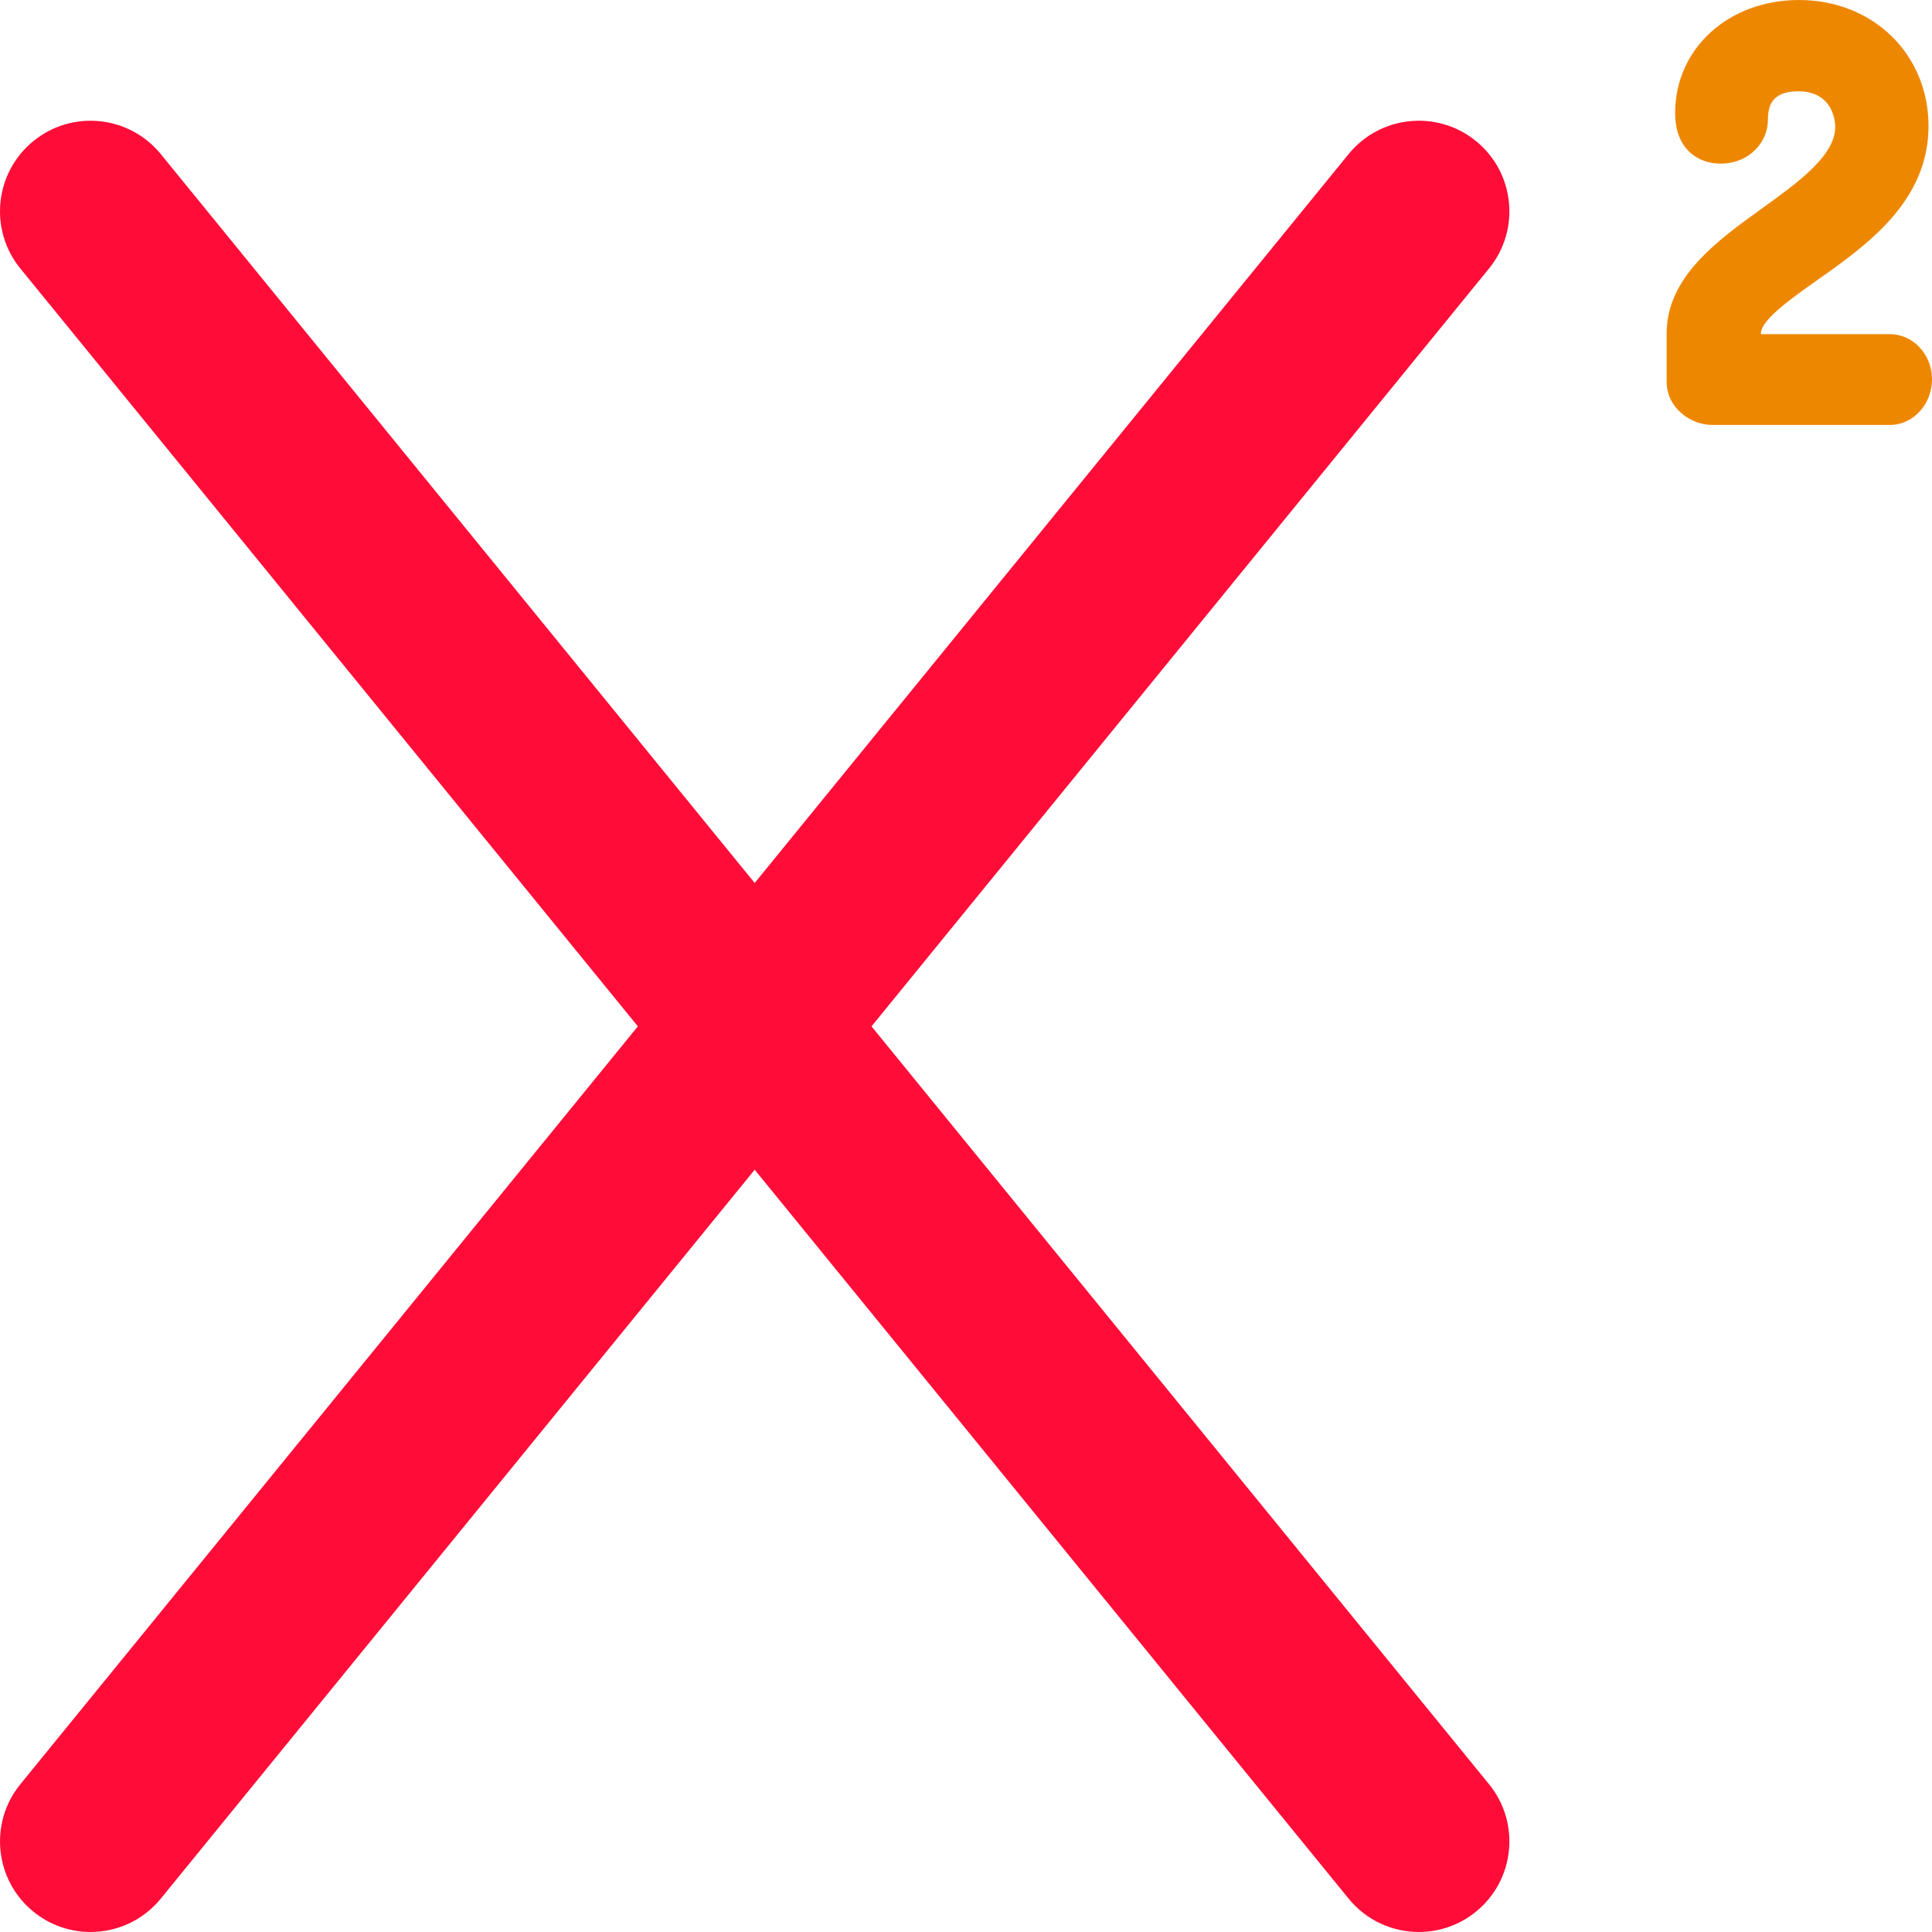
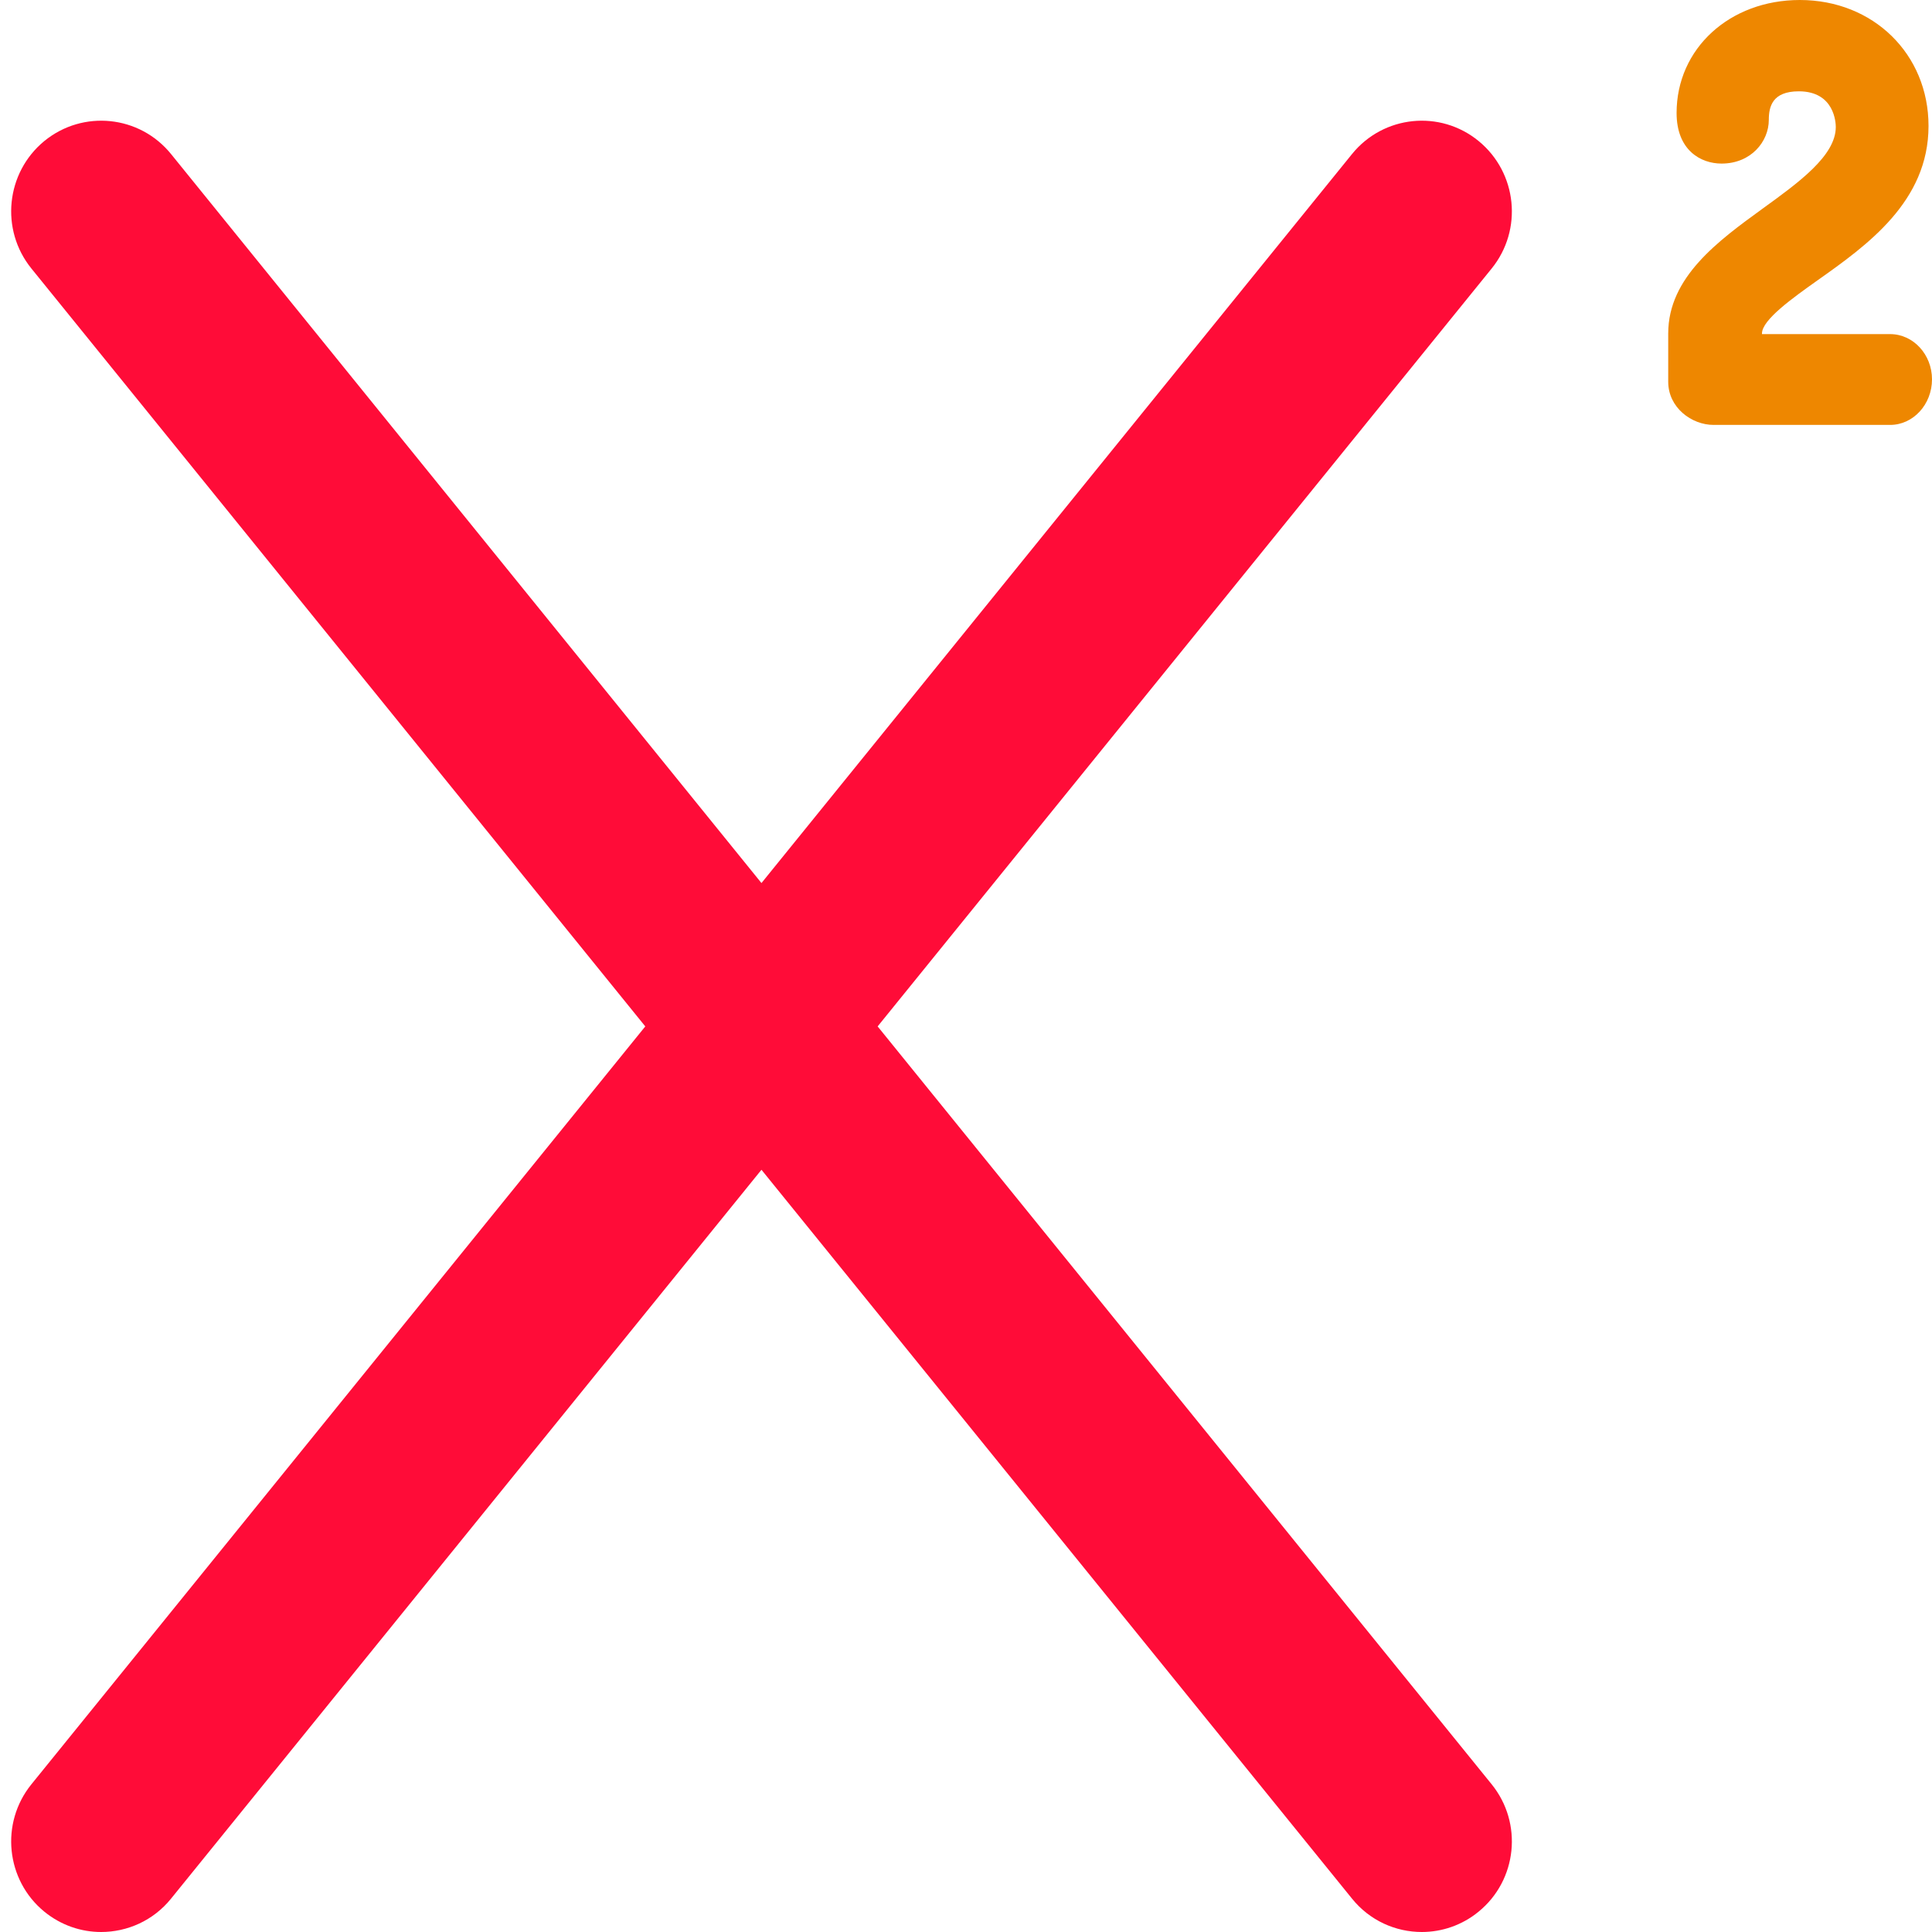
- <svg xmlns="http://www.w3.org/2000/svg" version="1.1" id="Layer_1" x="0px" y="0px" viewBox="0 0 512.002 512.002" style="enable-background:new 0 0 512.002 512.002;" xml:space="preserve">
-   <path style="fill:#EE8700;" d="M500.834,88.554H466.67V88.36c0-3.594,8.235-9.406,14.854-14.077  c13.166-9.291,29.552-20.853,29.552-40.906c0-19.027-14.746-33.374-34.301-33.374c-18.723,0-32.843,12.87-32.843,29.938  c0,9.904,6.445,13.419,11.966,13.419c7.901,0,12.622-5.883,12.622-11.57c0-3.536,0.907-7.594,7.99-7.594  c9.566,0,9.843,8.477,9.843,9.443c0,7.619-9.89,14.741-19.451,21.629c-11.822,8.515-25.221,18.166-25.221,33.091v12.819  c0,6.84,6.256,11.437,12.101,11.437h47.05c6.158,0,11.168-5.427,11.168-12.098C512.002,93.92,506.992,88.554,500.834,88.554z" />
-   <path style="fill:#FF0C38;" d="M391.162,37.39c-10.272-8.373-25.394-6.829-33.766,3.445L200.002,234.002L42.608,40.837  c-8.373-10.275-23.493-11.818-33.766-3.445C-1.435,45.765-2.978,60.883,5.395,71.158l163.646,200.84L5.397,472.837  c-8.371,10.277-6.83,25.394,3.446,33.766c4.453,3.629,9.816,5.395,15.146,5.395c6.966,0,13.877-3.019,18.621-8.84l157.392-193.166  l157.394,193.165c4.744,5.822,11.653,8.84,18.621,8.84c5.33,0,10.693-1.765,15.146-5.395c10.277-8.371,11.819-23.49,3.446-33.766  L230.962,271.997l163.646-200.84C402.981,60.882,401.438,45.765,391.162,37.39z" />
-   <g>
- </g>
-   <g>
- </g>
-   <g>
- </g>
-   <g>
- </g>
-   <g>
- </g>
-   <g>
- </g>
-   <g>
- </g>
-   <g>
- </g>
-   <g>
- </g>
-   <g>
- </g>
-   <g>
- </g>
-   <g>
- </g>
-   <g>
- </g>
-   <g>
- </g>
-   <g>
- </g>
+ <svg xmlns="http://www.w3.org/2000/svg" width="15" height="15" viewBox="-2.978 -4.71250e-7 15 15">
+   <path style="fill:#EE8700;" d="M 11.697 2.594 L 10.702 2.594 L 10.702 2.589 C 10.702 2.483 10.941 2.313 11.134 2.176 C 11.518 1.904 11.995 1.565 11.995 0.978 C 11.995 0.42 11.566 0 10.996 0 C 10.451 0 10.039 0.377 10.039 0.877 C 10.039 1.167 10.227 1.27 10.388 1.27 C 10.618 1.27 10.755 1.098 10.755 0.931 C 10.755 0.828 10.782 0.709 10.988 0.709 C 11.267 0.709 11.275 0.957 11.275 0.986 C 11.275 1.209 10.987 1.417 10.708 1.619 C 10.364 1.869 9.974 2.151 9.974 2.589 L 9.974 2.964 C 9.974 3.165 10.156 3.299 10.326 3.299 L 11.697 3.299 C 11.876 3.299 12.022 3.14 12.022 2.945 C 12.022 2.752 11.876 2.594 11.697 2.594 Z" transform="matrix(1, 0, 0, 1, 2.842170943040401e-14, 0)" />
+   <path style="fill:#FF0C38;" d="M 8.502 1.095 C 8.203 0.85 7.763 0.895 7.519 1.196 L 2.934 6.856 L -1.65 1.196 C -1.894 0.895 -2.334 0.85 -2.634 1.095 C -2.933 1.341 -2.978 1.784 -2.734 2.085 L 2.032 7.969 L -2.734 13.853 C -2.978 14.154 -2.933 14.597 -2.634 14.842 C -2.504 14.948 -2.348 15 -2.193 15 C -1.99 15 -1.788 14.912 -1.65 14.741 L 2.934 9.082 L 7.519 14.741 C 7.657 14.912 7.858 15 8.061 15 C 8.216 15 8.373 14.948 8.502 14.842 C 8.802 14.597 8.847 14.154 8.603 13.853 L 3.836 7.969 L 8.603 2.085 C 8.847 1.784 8.802 1.341 8.502 1.095 Z" transform="matrix(1, 0, 0, 1, 2.842170943040401e-14, 0)" />
+   <g transform="matrix(0.029127, 0, 0, 0.029297, -2.891259, 0)" />
+   <g transform="matrix(0.029127, 0, 0, 0.029297, -2.891259, 0)" />
+   <g transform="matrix(0.029127, 0, 0, 0.029297, -2.891259, 0)" />
+   <g transform="matrix(0.029127, 0, 0, 0.029297, -2.891259, 0)" />
+   <g transform="matrix(0.029127, 0, 0, 0.029297, -2.891259, 0)" />
+   <g transform="matrix(0.029127, 0, 0, 0.029297, -2.891259, 0)" />
+   <g transform="matrix(0.029127, 0, 0, 0.029297, -2.891259, 0)" />
+   <g transform="matrix(0.029127, 0, 0, 0.029297, -2.891259, 0)" />
+   <g transform="matrix(0.029127, 0, 0, 0.029297, -2.891259, 0)" />
+   <g transform="matrix(0.029127, 0, 0, 0.029297, -2.891259, 0)" />
+   <g transform="matrix(0.029127, 0, 0, 0.029297, -2.891259, 0)" />
+   <g transform="matrix(0.029127, 0, 0, 0.029297, -2.891259, 0)" />
+   <g transform="matrix(0.029127, 0, 0, 0.029297, -2.891259, 0)" />
+   <g transform="matrix(0.029127, 0, 0, 0.029297, -2.891259, 0)" />
+   <g transform="matrix(0.029127, 0, 0, 0.029297, -2.891259, 0)" />
</svg>
